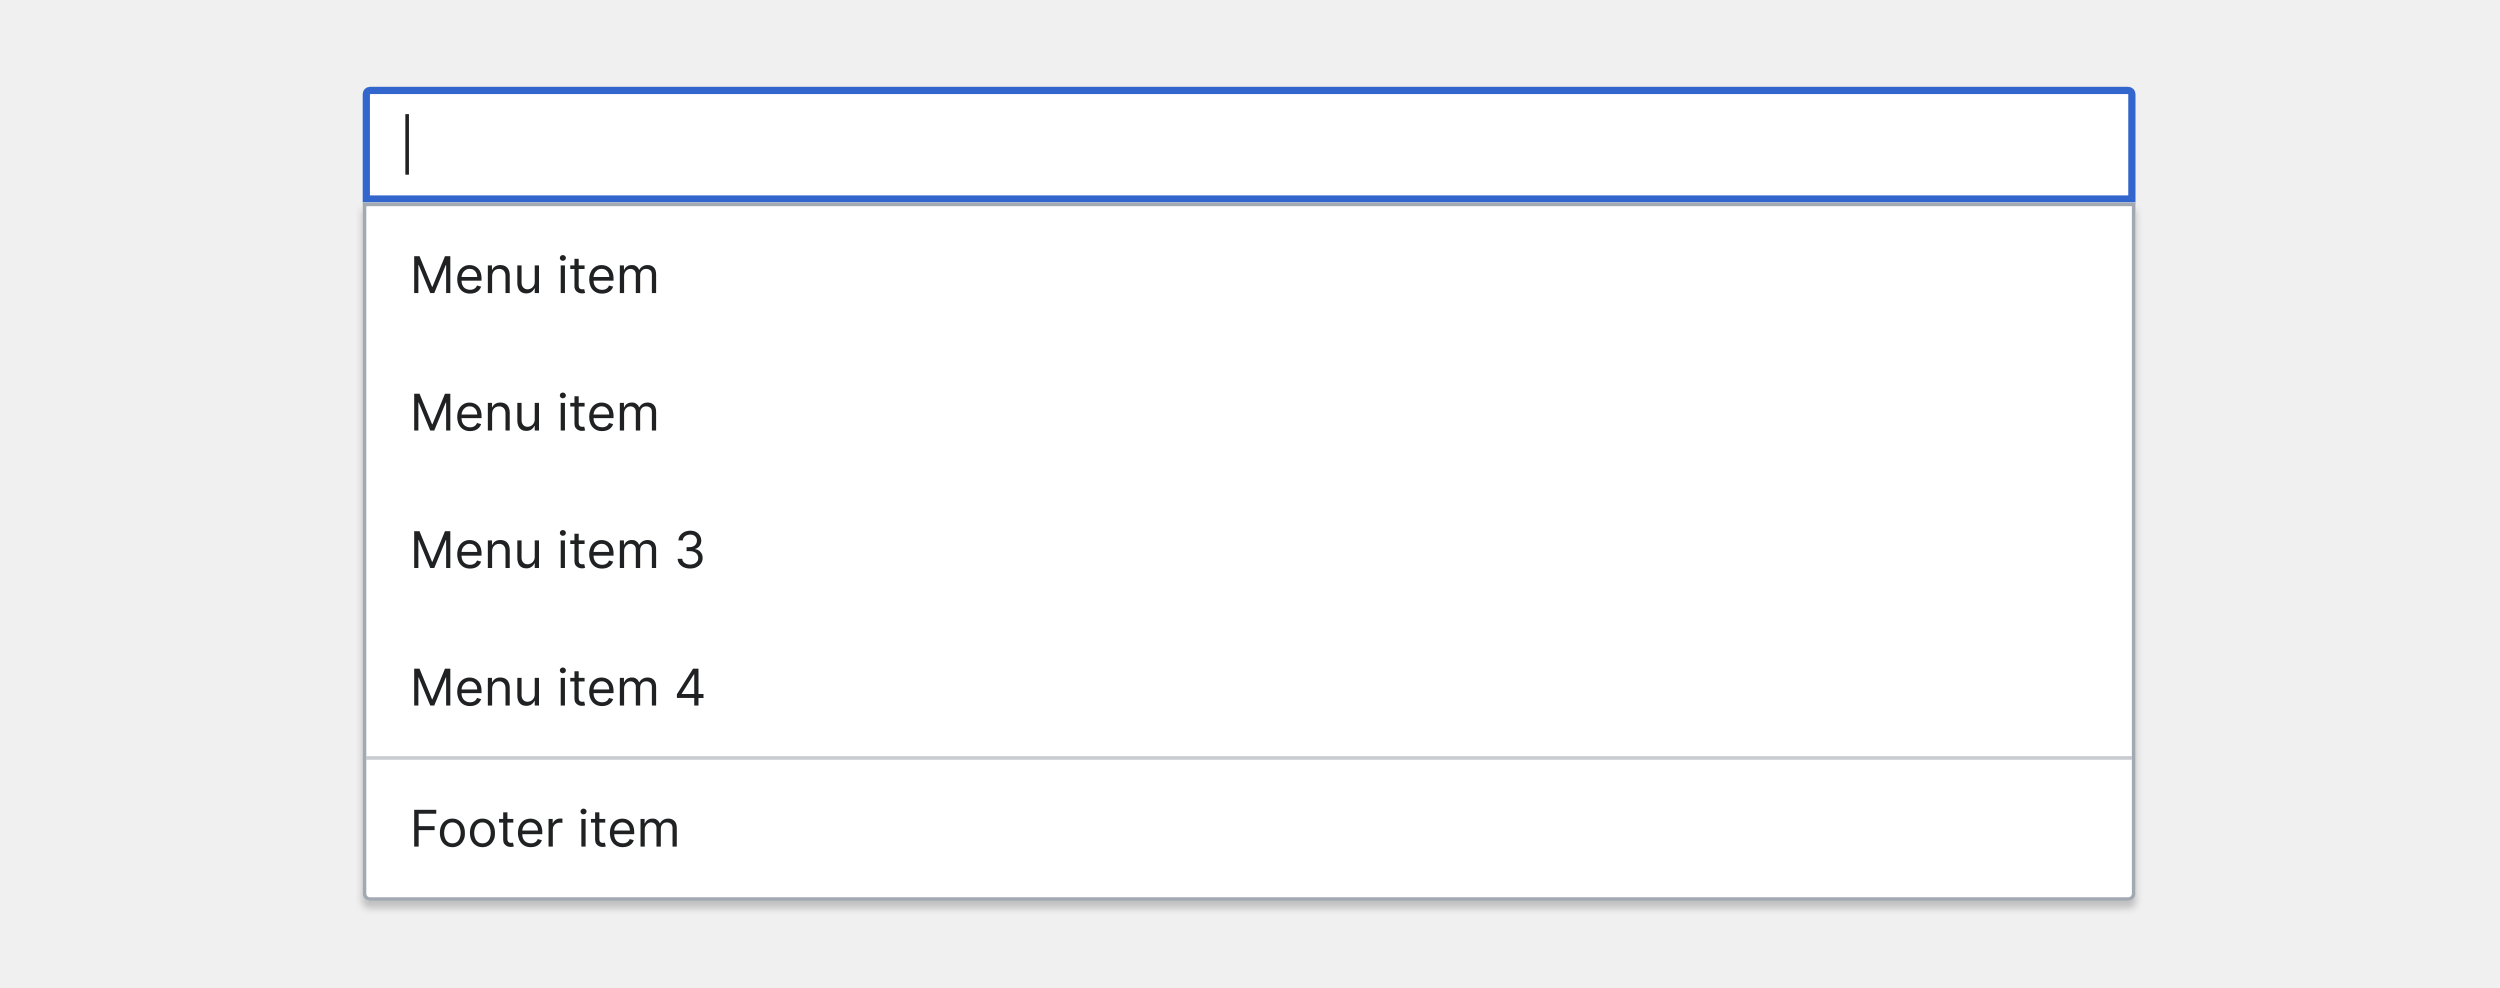
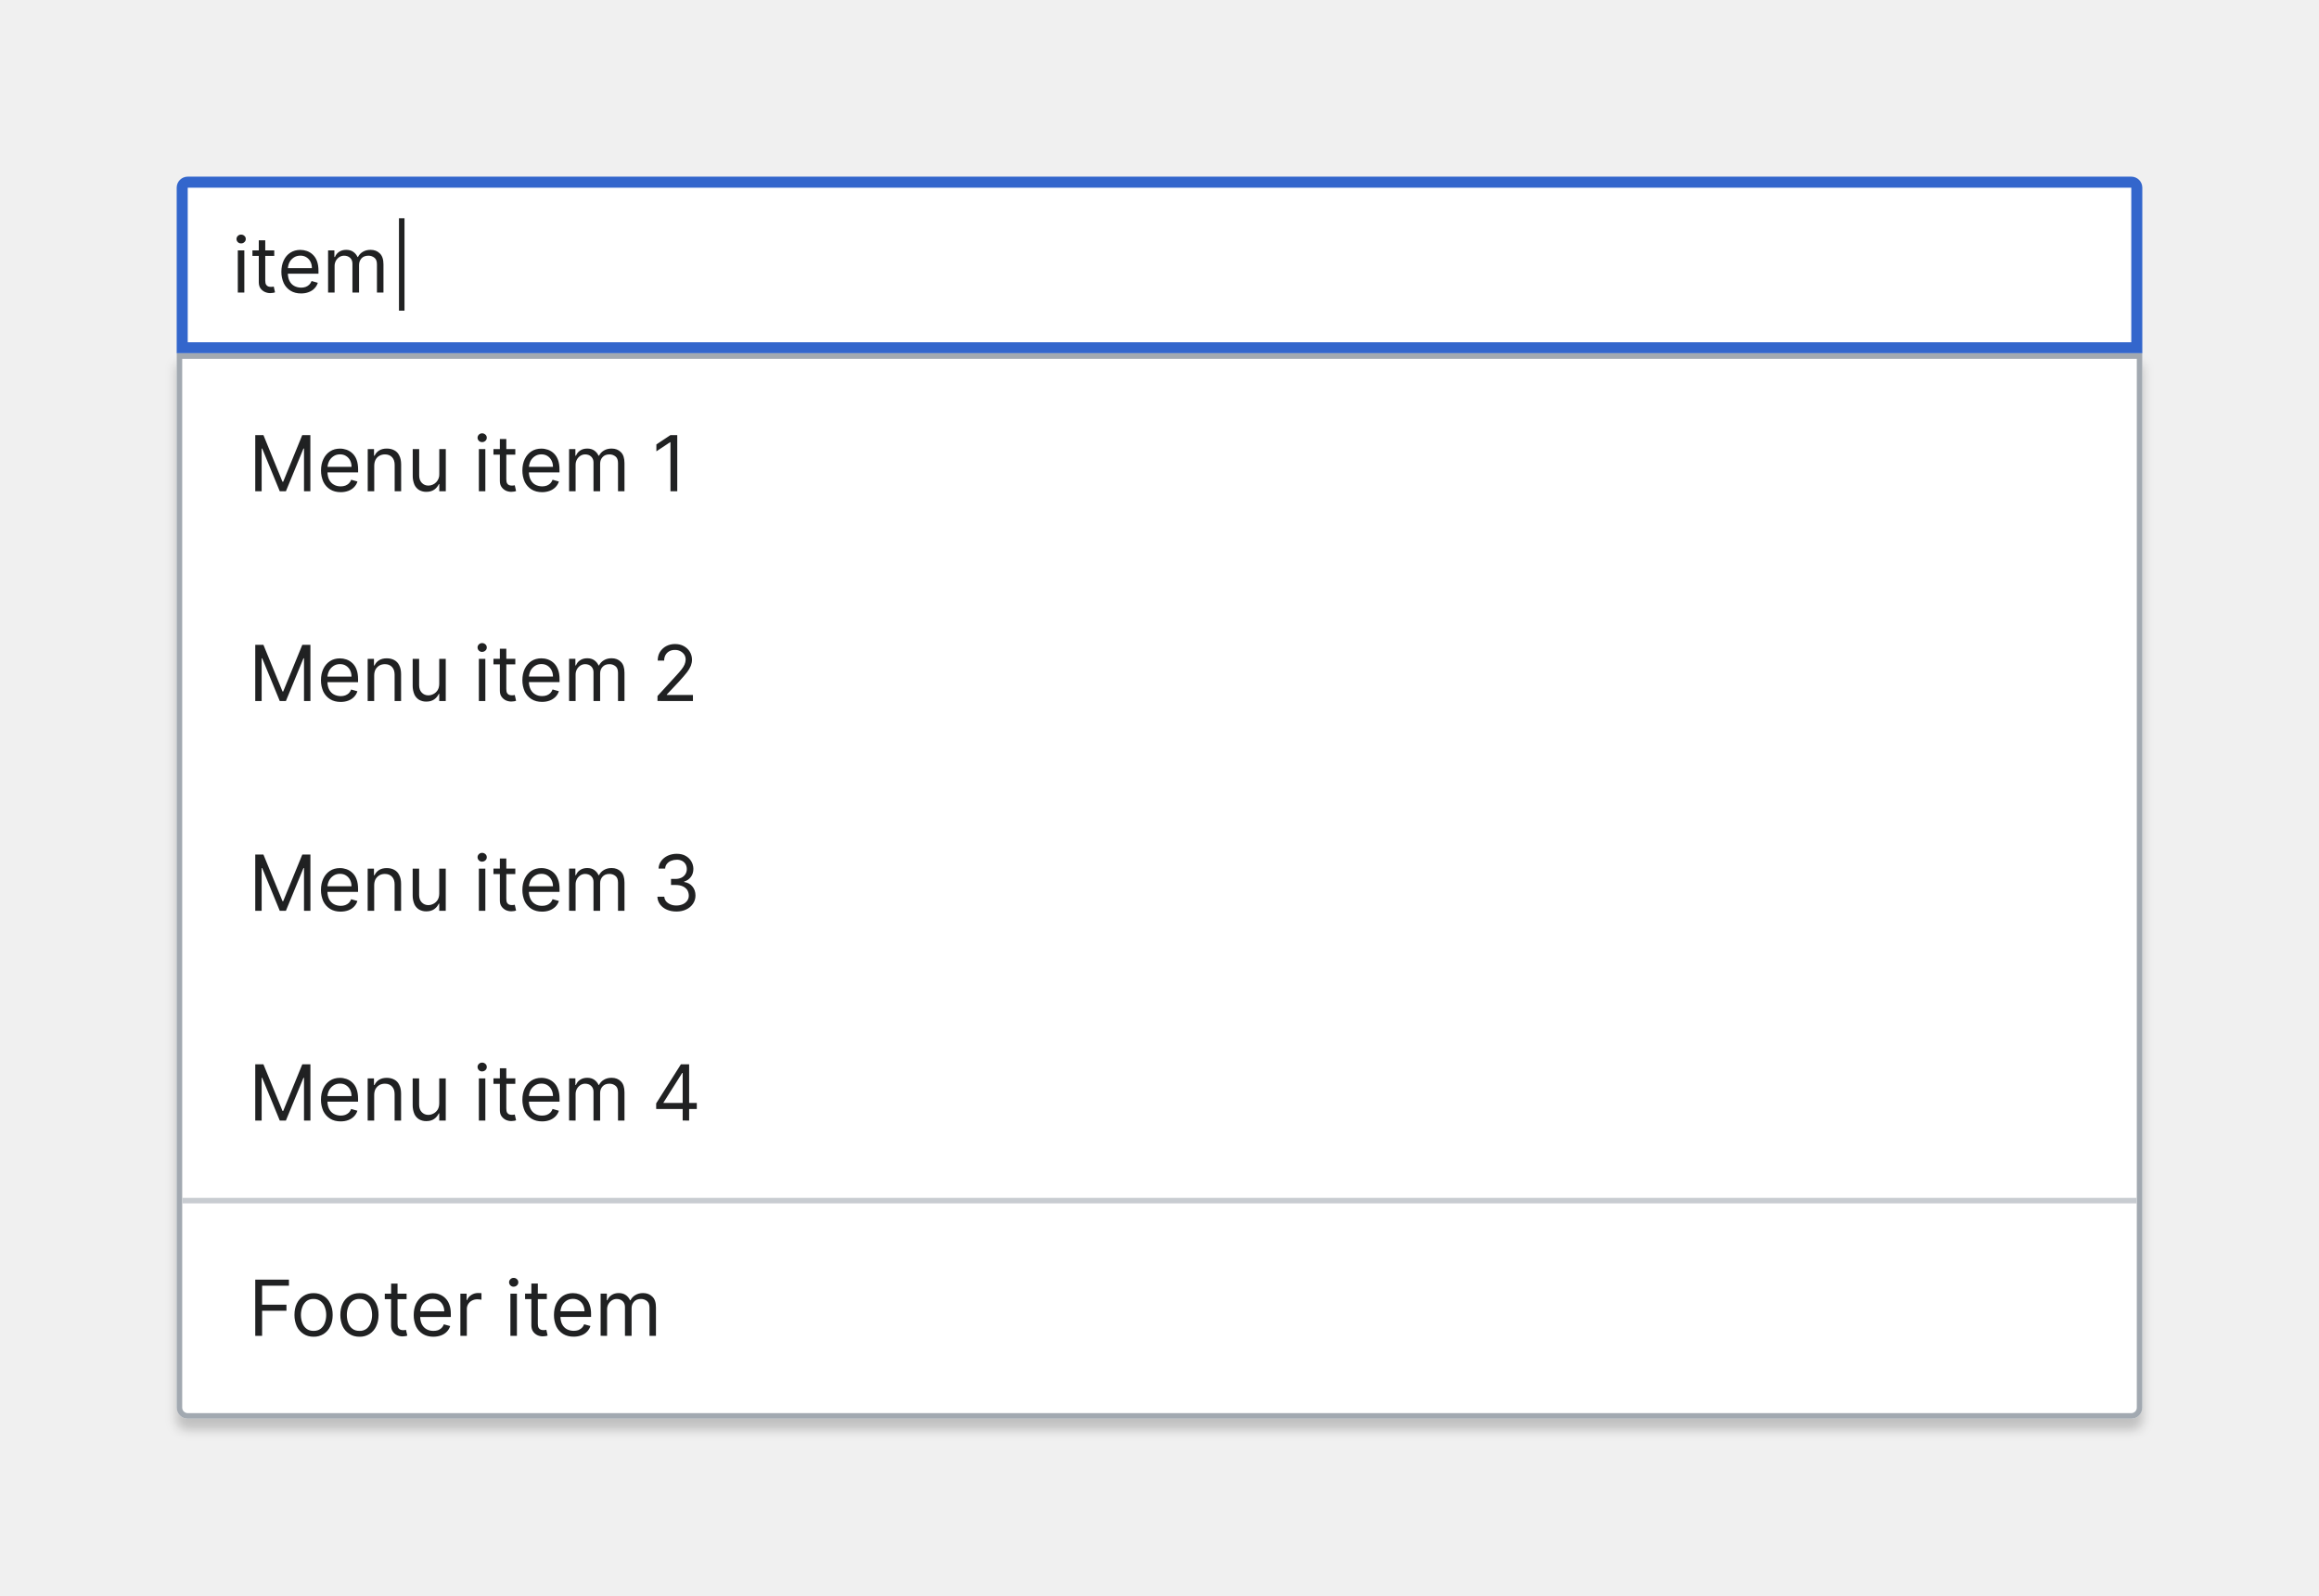
- <svg xmlns="http://www.w3.org/2000/svg" width="691" height="273" fill="none" viewBox="0 0 691 273">
-   <path fill="#fff" d="M101.25 26a1 1 0 0 1 1-1h486a1 1 0 0 1 1 1v29h-488z" />
-   <path fill="#202122" d="M113.03 31.54v16.74h-.99V31.54h1Z" />
-   <path stroke="#36C" stroke-linecap="square" stroke-width="2" d="M101.25 26a1 1 0 0 1 1-1h486a1 1 0 0 1 1 1v29h-488z" />
+ <svg xmlns="http://www.w3.org/2000/svg" width="420" height="289" fill="none" viewBox="0 0 420 289">
+   <path fill="#fff" d="M34 33h352a1 1 0 0 1 1 1v29H33V34a1 1 0 0 1 1-1" />
+   <path stroke="#36C" stroke-linecap="square" stroke-width="2" d="M34 33h352a1 1 0 0 1 1 1v29H33V34a1 1 0 0 1 1-1Z" />
+   <path fill="#202122" d="M43.07 53v-7.64h1.18V53zm.6-8.91a.8.8 0 0 1-.6-.23.8.8 0 0 1-.24-.56.8.8 0 0 1 .25-.57.8.8 0 0 1 .59-.23q.34 0 .59.23a.7.7 0 0 1 .25.57.7.7 0 0 1-.25.56.8.8 0 0 1-.59.23m6 1.27v1h-3.95v-1zm-2.8-1.83h1.17v7.28q0 .5.15.75.15.24.38.33.23.08.49.08l.32-.02.2-.04.23 1.05-.33.09a3 3 0 0 1-.54.05 2.4 2.4 0 0 1-.97-.21 2 2 0 0 1-.8-.66q-.3-.44-.3-1.1zm7.65 9.63q-1.1 0-1.9-.49a3.3 3.3 0 0 1-1.23-1.37 5 5 0 0 1-.43-2.06q0-1.17.43-2.07.42-.9 1.2-1.4t1.8-.5q.6 0 1.19.2a3 3 0 0 1 1.82 1.81q.28.73.28 1.8v.5h-5.89v-1.01h4.7q0-.65-.26-1.16a2 2 0 0 0-.73-.8q-.46-.3-1.1-.3-.7 0-1.22.36a2.3 2.3 0 0 0-.78.9 3 3 0 0 0-.27 1.17v.68q0 .87.3 1.47t.84.9 1.25.32q.45 0 .83-.13a2 2 0 0 0 .65-.4q.28-.27.43-.67l1.13.32a2.5 2.5 0 0 1-.6 1.01q-.42.45-1.05.68-.6.24-1.4.24Zm4.9-.16v-7.64h1.14v1.2h.1a2 2 0 0 1 .77-.95q.53-.35 1.27-.35.76 0 1.26.35.5.33.8.95h.07q.3-.6.88-.94.6-.36 1.4-.36 1.04 0 1.68.65.66.63.66 1.98V53h-1.18v-5.11q0-.85-.46-1.2a1.7 1.7 0 0 0-1.09-.37q-.8 0-1.25.48-.44.5-.44 1.23V53h-1.2v-5.23q0-.65-.41-1.05-.43-.4-1.1-.4a1.6 1.6 0 0 0-.85.24 2 2 0 0 0-.64.68 2 2 0 0 0-.23.99V53zm13.84-13.46v16.74h-1V39.54z" />
  <g filter="url(#a)">
-     <path fill="#fff" d="M100.25 56h490v191a2 2 0 0 1-2 2h-486a2 2 0 0 1-2-2z" />
-     <path fill="#202122" d="M114.48 70.82h1.48l3.46 8.45h.11l3.46-8.45h1.48V81h-1.16v-7.74h-.1L120.03 81h-1.11l-3.18-7.74h-.1V81h-1.16zm15.46 10.34q-1.1 0-1.9-.49a3.3 3.3 0 0 1-1.23-1.37 5 5 0 0 1-.43-2.06q0-1.17.43-2.07a3.2 3.2 0 0 1 3.01-1.9q.6 0 1.18.2a3 3 0 0 1 1.82 1.81 5 5 0 0 1 .28 1.8v.5h-5.89v-1.02h4.7q0-.64-.26-1.15a2 2 0 0 0-.73-.8q-.46-.3-1.1-.3-.7 0-1.21.36a2.3 2.3 0 0 0-.78.9 3 3 0 0 0-.28 1.17v.68q0 .87.3 1.47t.84.9 1.25.31q.45 0 .83-.13a2 2 0 0 0 .65-.4q.28-.26.43-.66l1.13.32a2.5 2.5 0 0 1-.6 1.01q-.42.44-1.04.68a4 4 0 0 1-1.4.24m6.08-4.75V81h-1.18v-7.64h1.14v1.2h.1q.26-.59.81-.94.56-.36 1.41-.36.78 0 1.36.32.58.31.9.96.33.63.33 1.6V81h-1.17v-4.77q0-.9-.47-1.4a1.7 1.7 0 0 0-1.28-.51q-.57 0-1 .24-.45.24-.7.71t-.25 1.14m11.78 1.47v-4.52h1.18V81h-1.18v-1.3h-.08a2.5 2.5 0 0 1-.83 1q-.57.4-1.43.4a2.6 2.6 0 0 1-1.28-.31 2.2 2.2 0 0 1-.87-.96 4 4 0 0 1-.32-1.61v-4.86h1.17v4.78q0 .83.47 1.33.48.5 1.2.5a2 2 0 0 0 1.97-2.1Zm7.18 3.12v-7.64h1.17V81zm.6-8.91a.8.8 0 0 1-.6-.23.8.8 0 0 1-.24-.56.8.8 0 0 1 .24-.57.8.8 0 0 1 .6-.23q.34 0 .58.23a.7.7 0 0 1 .25.57.7.7 0 0 1-.25.56.8.8 0 0 1-.58.23m6 1.27v1h-3.96v-1zm-2.8-1.83h1.17v7.28q0 .5.14.75a.7.7 0 0 0 .38.33q.24.08.5.08l.31-.02.2-.04.24 1.05a2 2 0 0 1-.87.14 2.4 2.4 0 0 1-.98-.21 2 2 0 0 1-.78-.66 2 2 0 0 1-.31-1.1zm7.64 9.63q-1.1 0-1.9-.49a3.3 3.3 0 0 1-1.23-1.37 5 5 0 0 1-.43-2.06q0-1.17.43-2.07a3.2 3.2 0 0 1 3.01-1.9q.6 0 1.18.2a2.9 2.9 0 0 1 1.82 1.81 5 5 0 0 1 .28 1.8v.5h-5.88v-1.01h4.7q0-.65-.27-1.16a2 2 0 0 0-.72-.8 2 2 0 0 0-1.1-.3q-.7 0-1.22.36a2.3 2.3 0 0 0-.78.9 3 3 0 0 0-.27 1.17v.68q0 .87.3 1.47t.84.9q.53.32 1.24.32.47 0 .84-.13a2 2 0 0 0 .65-.4q.27-.27.42-.67l1.14.32a2.5 2.5 0 0 1-.6 1.01q-.43.44-1.05.68a4 4 0 0 1-1.4.24m4.9-.16v-7.64h1.14v1.2h.1a2 2 0 0 1 .77-.95q.53-.35 1.28-.35c.75 0 .92.12 1.26.35q.5.33.79.95h.08a2.2 2.2 0 0 1 .88-.94q.59-.36 1.4-.36 1.03 0 1.68.65.65.63.65 1.98V81h-1.17v-5.11q0-.85-.46-1.2a1.7 1.7 0 0 0-1.1-.37q-.8 0-1.24.49-.45.47-.44 1.22V81h-1.2v-5.23q0-.64-.42-1.05a1.5 1.5 0 0 0-1.09-.4q-.46 0-.85.24a2 2 0 0 0-.64.68 2 2 0 0 0-.24.99V81h-1.17Zm-56.84 27.82h1.48l3.46 8.45h.11l3.46-8.45h1.48V119h-1.16v-7.74h-.1l-3.18 7.74h-1.11l-3.18-7.74h-.1V119h-1.16zm15.46 10.34q-1.1 0-1.9-.49a3.3 3.3 0 0 1-1.23-1.37 5 5 0 0 1-.43-2.06q0-1.17.43-2.07a3.2 3.2 0 0 1 3.01-1.9q.6 0 1.18.2a3 3 0 0 1 1.82 1.81 5 5 0 0 1 .28 1.8v.5h-5.89v-1.01h4.7q0-.66-.26-1.16a2 2 0 0 0-.73-.8q-.46-.3-1.1-.3-.7 0-1.21.36a2.3 2.3 0 0 0-.78.9 3 3 0 0 0-.28 1.17v.68q0 .87.3 1.47t.84.9q.53.32 1.25.32.45 0 .83-.13.38-.15.65-.4a2 2 0 0 0 .43-.67l1.13.32a2.5 2.5 0 0 1-.6 1.01q-.42.44-1.04.68t-1.4.24m6.08-4.75V119h-1.18v-7.64h1.14v1.2h.1q.26-.59.81-.94.56-.36 1.41-.36.78 0 1.36.32t.9.96q.33.63.33 1.6V119h-1.17v-4.77q0-.9-.47-1.4a1.7 1.7 0 0 0-1.28-.51q-.57 0-1 .24a2 2 0 0 0-.7.71q-.25.47-.25 1.14m11.78 1.47v-4.52h1.18V119h-1.18v-1.3h-.08a2.5 2.5 0 0 1-.83 1q-.57.4-1.43.4-.72 0-1.28-.31a2.2 2.2 0 0 1-.87-.96 4 4 0 0 1-.32-1.61v-4.86h1.17v4.78q0 .83.47 1.33.48.5 1.2.5a2 2 0 0 0 1.97-2.1Zm7.18 3.12v-7.64h1.17V119zm.6-8.9a.8.8 0 0 1-.6-.24.8.8 0 0 1-.24-.57.8.8 0 0 1 .24-.56.8.8 0 0 1 .6-.23q.33 0 .58.23a.7.7 0 0 1 .25.56.7.7 0 0 1-.25.57.8.8 0 0 1-.58.23Zm6 1.26v1h-3.96v-1zm-2.8-1.83h1.17v7.28q0 .5.14.75a.7.7 0 0 0 .38.33q.23.08.5.08l.31-.02.2-.04.24 1.05-.33.09a3 3 0 0 1-.54.05 2.4 2.4 0 0 1-.98-.21 2 2 0 0 1-.79-.66 2 2 0 0 1-.3-1.1zm7.64 9.63q-1.1 0-1.9-.49a3.3 3.3 0 0 1-1.23-1.37 5 5 0 0 1-.43-2.06q0-1.17.43-2.07a3.2 3.2 0 0 1 3.01-1.9q.6 0 1.18.2a3 3 0 0 1 1.82 1.81 5 5 0 0 1 .28 1.8v.5h-5.88v-1.01h4.7q0-.66-.27-1.16a2 2 0 0 0-.72-.8 2 2 0 0 0-1.1-.3q-.7 0-1.22.36a2.3 2.3 0 0 0-.78.9 3 3 0 0 0-.27 1.17v.68q0 .87.3 1.47t.83.9 1.25.31q.46 0 .84-.12.38-.15.65-.4.27-.27.42-.67l1.14.32a2.5 2.5 0 0 1-.6 1.01q-.43.44-1.05.68t-1.4.24m4.9-.16v-7.64h1.14v1.2h.1q.24-.62.77-.95.54-.35 1.28-.35c.74 0 .92.12 1.26.35q.5.33.79.95h.08a2.2 2.2 0 0 1 .88-.94q.59-.36 1.4-.36 1.03 0 1.68.65.65.63.65 1.98V119h-1.17v-5.11q0-.85-.46-1.2a1.7 1.7 0 0 0-1.1-.37q-.8 0-1.24.49-.44.47-.44 1.22V119h-1.2v-5.23q0-.64-.42-1.05a1.5 1.5 0 0 0-1.09-.4q-.46 0-.85.24a2 2 0 0 0-.64.68 2 2 0 0 0-.24.99V119h-1.17Zm-56.84 27.82h1.47l3.46 8.45h.12l3.46-8.45h1.48V157h-1.16v-7.74h-.1l-3.18 7.74h-1.11l-3.18-7.74h-.1V157h-1.16zm15.46 10.34q-1.1 0-1.9-.49a3.3 3.3 0 0 1-1.23-1.37 5 5 0 0 1-.43-2.06q0-1.17.43-2.07a3.2 3.2 0 0 1 3.01-1.9q.6 0 1.18.2a3 3 0 0 1 1.82 1.81 5 5 0 0 1 .28 1.8v.5h-5.89v-1.02h4.7q0-.64-.26-1.15a2 2 0 0 0-.73-.8q-.46-.3-1.1-.3-.7 0-1.21.36a2.3 2.3 0 0 0-.78.9 3 3 0 0 0-.28 1.17v.68q0 .87.3 1.47t.84.9q.54.32 1.25.32.45 0 .83-.13.38-.15.65-.4a2 2 0 0 0 .43-.67l1.13.32a2.5 2.5 0 0 1-.6 1.01q-.42.44-1.04.68t-1.4.24m6.08-4.75V157h-1.18v-7.64h1.14v1.2h.1q.26-.59.81-.94.55-.36 1.41-.36.78 0 1.36.32.58.31.9.96.33.63.33 1.6V157h-1.17v-4.77q0-.9-.47-1.4a1.7 1.7 0 0 0-1.28-.51q-.57 0-1 .24a2 2 0 0 0-.7.71q-.25.47-.25 1.14m11.78 1.47v-4.52h1.18V157h-1.18v-1.3h-.08a2.5 2.5 0 0 1-.83 1q-.57.4-1.43.4-.71 0-1.28-.31a2.2 2.2 0 0 1-.87-.96 4 4 0 0 1-.32-1.61v-4.86h1.17v4.78q0 .83.47 1.33.48.5 1.2.5a2 2 0 0 0 1.97-2.1Zm7.18 3.12v-7.64h1.17V157zm.6-8.9a.8.8 0 0 1-.6-.24.8.8 0 0 1-.24-.57.8.8 0 0 1 .24-.56.8.8 0 0 1 .6-.23q.34 0 .58.23a.7.7 0 0 1 .25.56.7.7 0 0 1-.25.57.8.8 0 0 1-.58.23Zm6 1.26v1h-3.96v-1zm-2.8-1.83h1.17v7.28q0 .5.14.75a.7.7 0 0 0 .38.33q.23.08.5.08l.31-.02.2-.04.24 1.05-.33.09a3 3 0 0 1-.55.05q-.5 0-.97-.21a2 2 0 0 1-.79-.66q-.3-.43-.3-1.1zm7.64 9.63q-1.1 0-1.9-.49a3.3 3.3 0 0 1-1.23-1.37 5 5 0 0 1-.43-2.06q0-1.17.43-2.07a3.2 3.2 0 0 1 3.01-1.9q.6 0 1.18.2a3 3 0 0 1 1.82 1.81 5 5 0 0 1 .28 1.8v.5h-5.88v-1.02h4.7q0-.64-.27-1.15a2 2 0 0 0-.72-.8 2 2 0 0 0-1.1-.3q-.7 0-1.22.36a2.3 2.3 0 0 0-.78.9 3 3 0 0 0-.27 1.17v.68q0 .87.3 1.47t.83.9q.54.32 1.25.32.47 0 .84-.13.38-.15.65-.4.27-.27.42-.67l1.14.32a2.5 2.5 0 0 1-.6 1.01q-.43.45-1.05.68t-1.4.24m4.9-.16v-7.64h1.14v1.2h.1q.24-.62.77-.95.53-.35 1.28-.35c.75 0 .92.12 1.26.35q.5.33.79.95h.08a2.2 2.2 0 0 1 .88-.94q.59-.36 1.4-.36 1.03 0 1.68.65.65.63.65 1.98V157h-1.17v-5.11q0-.85-.47-1.2a1.7 1.7 0 0 0-1.08-.37q-.81 0-1.25.49-.44.48-.44 1.22V157h-1.2v-5.23q0-.65-.42-1.05a1.5 1.5 0 0 0-1.09-.4q-.46 0-.85.24a2 2 0 0 0-.64.68 2 2 0 0 0-.24.99V157h-1.17Zm19.45.14q-.99 0-1.76-.34a3 3 0 0 1-1.21-.94 2.5 2.5 0 0 1-.5-1.4h1.26q.04.48.34.85.3.34.78.54t1.07.2a3 3 0 0 0 1.16-.23 2 2 0 0 0 .8-.64q.3-.41.29-.94a2 2 0 0 0-.28-1 2 2 0 0 0-.82-.67q-.55-.24-1.3-.24h-.83v-1.1h.82a2.4 2.4 0 0 0 1.06-.22 1.7 1.7 0 0 0 .99-1.55q0-.51-.23-.9a1.6 1.6 0 0 0-.65-.6 2 2 0 0 0-.97-.2q-.52 0-1 .19-.46.18-.75.55a1.4 1.4 0 0 0-.32.86h-1.2q.04-.8.49-1.4.46-.6 1.18-.94a4 4 0 0 1 1.62-.34q.95 0 1.62.38a2.7 2.7 0 0 1 1.4 2.34q0 .87-.45 1.47a2.3 2.3 0 0 1-1.22.84v.08q.97.15 1.5.82.55.66.55 1.63a2.6 2.6 0 0 1-.45 1.49 3 3 0 0 1-1.23 1.03q-.77.38-1.76.38m-76.29 27.68h1.47l3.46 8.45h.12l3.46-8.45h1.48V195h-1.16v-7.74h-.1l-3.18 7.74h-1.11l-3.18-7.74h-.1V195h-1.16zm15.46 10.34q-1.1 0-1.9-.49a3.3 3.3 0 0 1-1.23-1.37 5 5 0 0 1-.43-2.06q0-1.17.43-2.07a3.2 3.2 0 0 1 3.01-1.9q.6 0 1.18.2a3 3 0 0 1 1.82 1.81 5 5 0 0 1 .28 1.8v.5h-5.89v-1.01h4.7q0-.66-.26-1.16a2 2 0 0 0-.73-.8q-.46-.3-1.1-.3-.7 0-1.21.36a2.3 2.3 0 0 0-.78.9 3 3 0 0 0-.28 1.17v.68q0 .87.3 1.47t.84.9q.53.32 1.25.32.45 0 .83-.13.38-.15.65-.4a2 2 0 0 0 .43-.67l1.13.32a2.5 2.5 0 0 1-.6 1.01q-.42.44-1.04.68t-1.4.24m6.08-4.75V195h-1.18v-7.64h1.14v1.2h.1q.26-.59.81-.94.56-.36 1.41-.36.78 0 1.36.32.58.31.9.96.33.63.33 1.6V195h-1.17v-4.77q0-.9-.47-1.4a1.7 1.7 0 0 0-1.28-.51q-.57 0-1 .24a2 2 0 0 0-.7.71q-.25.47-.25 1.14m11.78 1.47v-4.52h1.18V195h-1.18v-1.3h-.08a2.5 2.5 0 0 1-.83 1q-.57.4-1.43.4-.72 0-1.28-.31a2.2 2.2 0 0 1-.87-.96 4 4 0 0 1-.32-1.61v-4.86h1.17v4.78q0 .83.47 1.33.48.5 1.2.5a2 2 0 0 0 1.97-2.1Zm7.18 3.12v-7.64h1.17V195zm.6-8.9a.8.8 0 0 1-.6-.24.8.8 0 0 1-.24-.57.8.8 0 0 1 .24-.56.8.8 0 0 1 .6-.23q.33 0 .58.23a.7.7 0 0 1 .25.56.7.7 0 0 1-.25.57.8.8 0 0 1-.58.23Zm6 1.26v1h-3.96v-1zm-2.8-1.83h1.17v7.28q0 .5.14.75a.7.7 0 0 0 .38.33q.23.08.5.08l.31-.02.2-.04.24 1.05-.33.09a3 3 0 0 1-.55.05q-.5 0-.97-.21a2 2 0 0 1-.79-.66q-.3-.43-.3-1.1zm7.64 9.63q-1.1 0-1.9-.49a3.3 3.3 0 0 1-1.23-1.37 5 5 0 0 1-.43-2.06q0-1.17.43-2.07a3.2 3.2 0 0 1 3.01-1.9q.6 0 1.18.2a3 3 0 0 1 1.82 1.81 5 5 0 0 1 .28 1.8v.5h-5.88v-1.02h4.7q0-.64-.27-1.15a2 2 0 0 0-.72-.8 2 2 0 0 0-1.1-.3q-.7 0-1.22.36a2.3 2.3 0 0 0-.78.9 3 3 0 0 0-.27 1.17v.68q0 .87.3 1.47t.83.9q.54.32 1.25.32.46 0 .84-.13.38-.15.65-.4.27-.27.42-.67l1.14.32a2.5 2.5 0 0 1-.6 1.01q-.43.44-1.05.68t-1.4.24m4.9-.16v-7.64h1.14v1.2h.1q.24-.62.77-.95.54-.35 1.28-.35c.74 0 .92.12 1.26.35q.5.33.79.95h.08a2.2 2.2 0 0 1 .88-.94q.59-.36 1.4-.36 1.03 0 1.68.65.65.63.65 1.98V195h-1.17v-5.11q0-.85-.47-1.2a1.7 1.7 0 0 0-1.08-.37q-.81 0-1.25.49-.44.48-.44 1.22V195h-1.2v-5.23q0-.65-.42-1.05t-1.09-.4q-.46 0-.85.24a2 2 0 0 0-.64.68 2 2 0 0 0-.24.99V195h-1.17Zm15.77-2.09v-1.01l4.47-7.08h.74v1.57h-.5l-3.38 5.35v.08h6.03v1.1zm4.8 2.09v-10.18h1.17V195z" />
-     <path fill="#C8CCD1" fill-rule="evenodd" d="M589.25 210h-488v-1h488z" clip-rule="evenodd" />
-     <path fill="#202122" d="M114.48 234v-10.18h6.1v1.1h-4.86v3.43h4.41v1.1h-4.41V234zm10.56.16q-1.04 0-1.81-.5a3.3 3.3 0 0 1-1.22-1.37 5 5 0 0 1-.43-2.07q0-1.2.43-2.08a3.3 3.3 0 0 1 1.22-1.38 3.3 3.3 0 0 1 1.81-.5 3.3 3.3 0 0 1 3.02 1.88q.44.9.44 2.08c0 1.18-.15 1.48-.44 2.07a3.3 3.3 0 0 1-1.21 1.38 3.3 3.3 0 0 1-1.81.49m0-1.06q.78 0 1.3-.4.5-.4.74-1.06a4 4 0 0 0 0-2.85 2.4 2.4 0 0 0-.75-1.06 2 2 0 0 0-1.29-.41 2 2 0 0 0-1.3.4 2.4 2.4 0 0 0-.74 1.08 4 4 0 0 0-.25 1.42q0 .77.25 1.42.24.67.75 1.06a2 2 0 0 0 1.29.4m8.31 1.06q-1.04 0-1.81-.5a3.4 3.4 0 0 1-1.22-1.37 5 5 0 0 1-.43-2.07q0-1.2.43-2.08a3.4 3.4 0 0 1 1.22-1.38 3.3 3.3 0 0 1 1.81-.5 3.3 3.3 0 0 1 3.03 1.88q.43.9.43 2.08c0 1.18-.14 1.48-.43 2.07a3.3 3.3 0 0 1-1.22 1.38 3.3 3.3 0 0 1-1.8.49Zm0-1.06q.8 0 1.3-.4t.75-1.06a4.2 4.2 0 0 0 0-2.84 2.4 2.4 0 0 0-.75-1.07 2 2 0 0 0-1.3-.41 2 2 0 0 0-1.3.4 2.4 2.4 0 0 0-.74 1.08 4 4 0 0 0-.25 1.42q0 .77.25 1.42.24.67.75 1.06.5.4 1.3.4Zm8.53-6.74v1h-3.95v-1zm-2.8-1.83h1.17v7.28q0 .5.15.75a.7.7 0 0 0 .37.33q.24.08.5.08l.31-.02.2-.04.24 1.05-.33.09a3 3 0 0 1-.54.05q-.5 0-.98-.21a2 2 0 0 1-.78-.66q-.3-.43-.31-1.1zm7.64 9.63q-1.1 0-1.9-.49a3.3 3.3 0 0 1-1.23-1.37 5 5 0 0 1-.43-2.06q0-1.17.43-2.07.45-.9 1.2-1.4a3.6 3.6 0 0 1 2.99-.3 3 3 0 0 1 1.82 1.81 5 5 0 0 1 .29 1.8v.5H144v-1.02h4.7q0-.64-.27-1.15a2 2 0 0 0-.72-.8 2 2 0 0 0-1.1-.3q-.7 0-1.22.36a2.3 2.3 0 0 0-.78.9 3 3 0 0 0-.27 1.17v.68q0 .87.3 1.47t.84.9 1.25.31q.45 0 .83-.12.38-.15.65-.4.27-.27.42-.67l1.14.32a2.5 2.5 0 0 1-.6 1.01q-.43.44-1.05.68t-1.4.24m4.9-.16v-7.64h1.14v1.16h.08q.21-.57.76-.92a2.2 2.2 0 0 1 1.23-.36l.62.02v1.2l-.28-.05-.44-.03a2 2 0 0 0-1 .23 2 2 0 0 0-.68.64 2 2 0 0 0-.25.92V234zm9.07 0v-7.64h1.17V234zm.6-8.9a.8.8 0 0 1-.6-.24.8.8 0 0 1-.24-.57.8.8 0 0 1 .25-.56.8.8 0 0 1 .59-.23q.34 0 .58.23a.7.7 0 0 1 .25.56.7.7 0 0 1-.25.57.8.8 0 0 1-.58.23Zm6 1.26v1h-3.95v-1zm-2.8-1.83h1.17v7.28q0 .5.15.75a.7.7 0 0 0 .37.33q.24.08.5.08l.31-.02.2-.04.24 1.05-.33.09a3 3 0 0 1-.54.05q-.5 0-.98-.21a2 2 0 0 1-.78-.66q-.3-.43-.31-1.1zm7.65 9.63q-1.12 0-1.9-.49a3.3 3.3 0 0 1-1.24-1.37 5 5 0 0 1-.42-2.06q0-1.17.42-2.07.45-.9 1.2-1.4a3.6 3.6 0 0 1 2.99-.3 3 3 0 0 1 1.82 1.81 5 5 0 0 1 .29 1.8v.5h-5.89v-1.02h4.7q-.01-.64-.26-1.15a2 2 0 0 0-.73-.8 2 2 0 0 0-1.1-.3q-.7 0-1.22.36a2.3 2.3 0 0 0-.78.9 3 3 0 0 0-.27 1.17v.68q0 .87.3 1.47t.84.9 1.25.31q.45 0 .83-.12a1.7 1.7 0 0 0 1.07-1.07l1.14.32a2.5 2.5 0 0 1-.6 1.01q-.43.45-1.05.68t-1.4.24Zm4.9-.16v-7.64h1.13v1.2h.1q.24-.62.77-.95.54-.35 1.28-.35c.74 0 .92.12 1.26.35q.5.33.79.95h.08a2.2 2.2 0 0 1 .88-.94q.6-.36 1.4-.36 1.03 0 1.68.65.66.63.65 1.98V234h-1.17v-5.11q0-.85-.46-1.2a1.7 1.7 0 0 0-1.1-.37q-.8 0-1.24.49-.44.48-.44 1.22V234h-1.2v-5.23q0-.65-.42-1.05a1.5 1.5 0 0 0-1.09-.4q-.46 0-.85.24a2 2 0 0 0-.64.68q-.24.42-.24.99V234z" />
-     <path stroke="#A2A9B1" stroke-linecap="square" d="M100.75 56.5h489V247a1.5 1.5 0 0 1-1.5 1.5h-486a1.5 1.5 0 0 1-1.5-1.5z" />
+     <path fill="#fff" d="M32 64h356v191a2 2 0 0 1-2 2H34a2 2 0 0 1-2-2z" />
+     <path stroke="#A2A9B1" stroke-linecap="square" d="M32.5 64.5h355V255a1.5 1.5 0 0 1-1.5 1.5H34a1.5 1.5 0 0 1-1.5-1.5z" />
+     <path fill="#202122" d="M46.23 78.82h1.48l3.45 8.45h.13l3.45-8.45h1.47V89h-1.15v-7.74h-.1L51.78 89h-1.11l-3.18-7.74h-.1V89h-1.16zM61.7 89.16q-1.1 0-1.9-.49a3.3 3.3 0 0 1-1.23-1.37 5 5 0 0 1-.43-2.06q0-1.17.43-2.07t1.2-1.4 1.81-.5q.6 0 1.18.2a3 3 0 0 1 1.82 1.81q.28.75.28 1.8v.5h-5.89v-1.01h4.7q0-.65-.26-1.16a2 2 0 0 0-.73-.8q-.46-.3-1.1-.3-.7 0-1.21.36a2.3 2.3 0 0 0-.78.9 3 3 0 0 0-.28 1.17v.68q0 .87.3 1.47t.84.9q.53.32 1.25.32.45 0 .83-.13a2 2 0 0 0 .65-.4q.28-.27.43-.67l1.13.32a2.5 2.5 0 0 1-.6 1.01q-.42.44-1.04.68a4 4 0 0 1-1.4.24m6.08-4.75V89H66.6v-7.64h1.14v1.2h.1q.26-.59.81-.94.56-.36 1.41-.36.78 0 1.36.32.6.31.9.96.33.64.33 1.6V89h-1.17v-4.77q0-.9-.47-1.4-.47-.51-1.28-.51-.57 0-1 .24-.45.24-.7.71t-.25 1.14m11.78 1.47v-4.52h1.18V89h-1.18v-1.3h-.08a2.5 2.5 0 0 1-.83 1q-.57.4-1.43.4a2.6 2.6 0 0 1-1.28-.31 2.2 2.2 0 0 1-.87-.96 4 4 0 0 1-.32-1.61v-4.86h1.17v4.78q0 .83.47 1.33.48.5 1.2.5a2 2 0 0 0 1.97-2.1ZM86.73 89v-7.64h1.17V89zm.6-8.91a.8.8 0 0 1-.6-.23.8.8 0 0 1-.24-.56.8.8 0 0 1 .25-.57.8.8 0 0 1 .59-.23q.33 0 .58.23a.7.7 0 0 1 .25.57.7.7 0 0 1-.25.56.8.8 0 0 1-.58.23m6 1.27v1h-3.96v-1zm-2.8-1.83h1.17v7.28q0 .5.14.75.15.24.38.33.23.08.5.08l.31-.02.2-.04.24 1.05-.33.09a3 3 0 0 1-.54.05 2.4 2.4 0 0 1-.98-.21 2 2 0 0 1-.78-.66q-.31-.44-.31-1.1zm7.64 9.63q-1.1 0-1.9-.49a3.3 3.3 0 0 1-1.23-1.37 5 5 0 0 1-.43-2.06q0-1.17.43-2.07t1.2-1.4 1.81-.5q.6 0 1.18.2a3 3 0 0 1 1.82 1.81q.28.73.28 1.8v.5h-5.88v-1.01h4.7q0-.65-.27-1.16a2 2 0 0 0-.72-.8q-.47-.3-1.1-.3-.7 0-1.22.36a2.3 2.3 0 0 0-.78.9 3 3 0 0 0-.27 1.17v.68q0 .87.3 1.47t.83.9 1.25.32q.47 0 .84-.13.38-.15.65-.4.27-.27.42-.67l1.14.32a2.5 2.5 0 0 1-.6 1.01q-.43.44-1.05.68a4 4 0 0 1-1.4.24m4.9-.16v-7.64h1.14v1.2h.1a2 2 0 0 1 .77-.95q.53-.35 1.28-.35t1.26.35.79.95h.08a2.2 2.2 0 0 1 .88-.94q.59-.36 1.4-.36 1.04 0 1.68.65.65.63.65 1.98V89h-1.17v-5.11q0-.85-.46-1.2a1.7 1.7 0 0 0-1.1-.37q-.8 0-1.24.49-.44.47-.44 1.22V89h-1.2v-5.23q0-.64-.42-1.05-.42-.4-1.09-.4-.46 0-.85.24a2 2 0 0 0-.64.68 2 2 0 0 0-.24.99V89zm19.59-10.18V89h-1.23v-8.89h-.06l-2.49 1.65v-1.25l2.55-1.69zm-76.43 38h1.48l3.46 8.45h.12l3.46-8.45h1.47V127h-1.16v-7.74h-.1L51.78 127h-1.11l-3.18-7.74h-.1V127h-1.16zm15.46 10.34q-1.1 0-1.9-.49a3.3 3.3 0 0 1-1.23-1.37 5 5 0 0 1-.43-2.06q0-1.17.43-2.07t1.2-1.4 1.81-.5q.6 0 1.18.2a3 3 0 0 1 1.82 1.81q.28.73.28 1.8v.5h-5.89v-1.01h4.7q0-.65-.26-1.16a2 2 0 0 0-.73-.8q-.46-.3-1.1-.3-.7 0-1.21.36a2.3 2.3 0 0 0-.78.9 3 3 0 0 0-.28 1.17v.68q0 .87.3 1.47t.84.9 1.25.32q.46 0 .83-.13a2 2 0 0 0 .66-.4 2 2 0 0 0 .42-.67l1.13.32a2.5 2.5 0 0 1-.6 1.01q-.42.44-1.04.68t-1.4.24m6.08-4.75V127h-1.18v-7.64h1.14v1.2h.1q.26-.59.81-.94.56-.36 1.41-.36.78 0 1.36.32.6.32.9.96.33.64.33 1.6V127h-1.17v-4.77q0-.9-.47-1.4-.47-.51-1.28-.51-.57 0-1 .24a2 2 0 0 0-.7.71q-.25.47-.25 1.14m11.78 1.47v-4.52h1.18V127h-1.18v-1.3h-.08a2.5 2.5 0 0 1-.83 1q-.57.4-1.43.4a2.6 2.6 0 0 1-1.28-.31 2.2 2.2 0 0 1-.87-.96 4 4 0 0 1-.32-1.61v-4.86h1.17v4.78q0 .83.47 1.33.48.5 1.2.5a2 2 0 0 0 .9-.23 2 2 0 0 0 .76-.68q.3-.46.31-1.18m7.18 3.12v-7.64h1.17V127zm.6-8.9a.8.8 0 0 1-.6-.24.8.8 0 0 1-.24-.57q0-.32.25-.56a.8.8 0 0 1 .59-.23q.33 0 .58.23a.7.7 0 0 1 .25.56.7.7 0 0 1-.25.57.8.8 0 0 1-.58.23m6 1.26v1h-3.96v-1zm-2.8-1.83h1.17v7.28q0 .5.14.75.15.24.38.33.23.08.5.08l.31-.02.2-.04.24 1.05-.33.09a3 3 0 0 1-.54.05q-.5 0-.98-.21a2 2 0 0 1-.78-.66q-.31-.43-.31-1.1zm7.64 9.63q-1.1 0-1.9-.49a3.3 3.3 0 0 1-1.23-1.37 5 5 0 0 1-.43-2.06q0-1.17.43-2.07.44-.9 1.2-1.4.78-.5 1.82-.5.6 0 1.17.2a3 3 0 0 1 1.82 1.81q.3.73.29 1.8v.5h-5.89v-1.01h4.7q0-.65-.27-1.16a2 2 0 0 0-.72-.8q-.47-.3-1.1-.3-.7 0-1.22.36a2.3 2.3 0 0 0-.78.9 3 3 0 0 0-.27 1.17v.68q0 .87.3 1.47t.84.9q.53.32 1.24.32.47 0 .84-.13a2 2 0 0 0 .65-.4q.27-.27.42-.67l1.14.32a2.5 2.5 0 0 1-.6 1.01 3 3 0 0 1-1.05.68q-.62.24-1.4.24m4.9-.16v-7.64h1.14v1.2h.1q.24-.62.77-.95.53-.35 1.28-.35t1.26.35.79.95h.08a2.2 2.2 0 0 1 .88-.94q.59-.36 1.4-.36 1.04 0 1.68.65.65.63.65 1.98V127h-1.17v-5.11q0-.85-.46-1.2a1.7 1.7 0 0 0-1.1-.37q-.8 0-1.24.49-.44.47-.44 1.22V127h-1.2v-5.23q0-.64-.42-1.05-.42-.4-1.09-.4-.46 0-.85.24a2 2 0 0 0-.64.68 2 2 0 0 0-.24.99V127zm16.01 0v-.9l3.36-3.67q.6-.65.98-1.13t.56-.9.2-.9q0-.54-.27-.93a2 2 0 0 0-.7-.6 2 2 0 0 0-.99-.22q-.59 0-1.02.25-.43.24-.67.67a2 2 0 0 0-.24 1.01h-1.17q0-.9.41-1.57a3 3 0 0 1 1.13-1.05 3.4 3.4 0 0 1 1.6-.38q.9 0 1.59.38t1.08 1.02.4 1.42q0 .56-.2 1.1a5 5 0 0 1-.7 1.19q-.5.64-1.37 1.6l-2.29 2.44v.08h4.73v1.1zm-72.85 27.82h1.48l3.46 8.45h.12l3.46-8.45h1.47V165h-1.16v-7.74h-.1L51.78 165h-1.11l-3.18-7.74h-.1V165h-1.16zm15.46 10.34q-1.1 0-1.9-.49a3.3 3.3 0 0 1-1.23-1.37 5 5 0 0 1-.43-2.06q0-1.17.43-2.07t1.2-1.4 1.81-.5q.6 0 1.18.2a3 3 0 0 1 1.82 1.81q.28.73.28 1.8v.5h-5.89v-1.02h4.7q0-.64-.26-1.15a2 2 0 0 0-.73-.8q-.46-.3-1.1-.3-.7 0-1.21.36a2.3 2.3 0 0 0-.78.9 3 3 0 0 0-.28 1.17v.68q0 .87.3 1.47t.84.9 1.25.32q.46 0 .83-.13a2 2 0 0 0 .66-.4 2 2 0 0 0 .42-.67l1.13.32a2.5 2.5 0 0 1-.6 1.01q-.42.45-1.04.68t-1.4.24m6.08-4.75v4.6h-1.18v-7.64h1.14v1.2h.1q.27-.59.81-.94.56-.36 1.41-.36.78 0 1.36.32.6.32.9.96.33.63.33 1.6V165h-1.17v-4.77q0-.9-.47-1.4-.47-.51-1.28-.51-.57 0-1 .24a2 2 0 0 0-.7.71q-.25.47-.25 1.14m11.78 1.47v-4.52h1.18V165h-1.18v-1.3h-.08a2.5 2.5 0 0 1-.83 1q-.57.4-1.43.4a2.6 2.6 0 0 1-1.28-.31 2.2 2.2 0 0 1-.87-.96 4 4 0 0 1-.32-1.61v-4.86h1.17v4.78q0 .83.47 1.33.48.5 1.2.5a2 2 0 0 0 .9-.23 2 2 0 0 0 .76-.68q.3-.46.31-1.18m7.18 3.12v-7.64h1.17V165zm.6-8.9a.8.8 0 0 1-.6-.24.8.8 0 0 1-.24-.57q0-.32.25-.56a.8.8 0 0 1 .59-.23q.33 0 .58.23a.7.7 0 0 1 .25.56.7.7 0 0 1-.25.57.8.8 0 0 1-.58.23m6 1.26v1h-3.96v-1zm-2.8-1.83h1.17v7.28q0 .5.14.75.15.24.38.33.23.08.5.08l.31-.02.2-.04.24 1.05-.33.09a3 3 0 0 1-.54.05q-.5 0-.98-.21a2 2 0 0 1-.78-.66q-.31-.43-.31-1.1zm7.64 9.63q-1.1 0-1.9-.49a3.3 3.3 0 0 1-1.23-1.37 5 5 0 0 1-.43-2.06q0-1.17.43-2.07.44-.9 1.2-1.4.78-.5 1.82-.5.6 0 1.17.2a3 3 0 0 1 1.82 1.81q.3.73.29 1.8v.5h-5.89v-1.02h4.7q0-.64-.27-1.15a2 2 0 0 0-.72-.8q-.47-.3-1.1-.3-.7 0-1.22.36a2.3 2.3 0 0 0-.78.9 3 3 0 0 0-.27 1.17v.68q0 .87.3 1.47t.84.9q.53.32 1.24.32.47 0 .84-.13a2 2 0 0 0 .65-.4q.27-.27.42-.67l1.14.32a2.5 2.5 0 0 1-.6 1.01 3 3 0 0 1-1.05.68q-.62.24-1.4.24m4.9-.16v-7.64h1.14v1.2h.1q.24-.62.77-.95.53-.35 1.28-.35t1.26.35.79.95h.08a2.2 2.2 0 0 1 .88-.94q.59-.36 1.4-.36 1.04 0 1.68.65.65.63.65 1.98V165h-1.17v-5.11q0-.85-.46-1.2a1.7 1.7 0 0 0-1.1-.37q-.8 0-1.24.49-.44.48-.44 1.22V165h-1.2v-5.23q0-.65-.42-1.05t-1.09-.4q-.46 0-.85.24a2 2 0 0 0-.64.68 2 2 0 0 0-.24.99V165zm19.45.14q-.99 0-1.75-.34a3 3 0 0 1-1.22-.94 2.5 2.5 0 0 1-.49-1.4h1.25q.04.48.34.85.3.34.78.54t1.07.2a3 3 0 0 0 1.16-.23 2 2 0 0 0 .8-.64q.3-.41.29-.94a2 2 0 0 0-.28-1 2 2 0 0 0-.82-.67q-.54-.24-1.3-.24h-.82v-1.1h.81a2.4 2.4 0 0 0 1.07-.22 1.7 1.7 0 0 0 .98-1.55q0-.51-.23-.9a1.6 1.6 0 0 0-.64-.6 2 2 0 0 0-.98-.2q-.52 0-1 .19-.45.18-.75.55a1.4 1.4 0 0 0-.32.86h-1.2q.04-.8.5-1.4.45-.6 1.18-.94a4 4 0 0 1 1.61-.34q.95 0 1.62.38a2.7 2.7 0 0 1 1.4 2.34q0 .87-.45 1.47a2.3 2.3 0 0 1-1.22.84v.08q.98.16 1.5.82.55.66.55 1.63 0 .83-.45 1.49a3 3 0 0 1-1.22 1.03q-.78.38-1.77.38m-76.29 27.68h1.48l3.46 8.45h.12l3.46-8.45h1.47V203h-1.16v-7.74h-.1L51.78 203h-1.11l-3.18-7.74h-.1V203h-1.16zm15.46 10.34q-1.1 0-1.9-.49a3.3 3.3 0 0 1-1.23-1.37 5 5 0 0 1-.43-2.06q0-1.17.43-2.07t1.2-1.4 1.81-.5q.6 0 1.18.2a3 3 0 0 1 1.82 1.81q.28.74.28 1.8v.5h-5.89v-1.01h4.7q0-.66-.26-1.16a2 2 0 0 0-.73-.8q-.46-.3-1.1-.3-.7 0-1.21.36a2.3 2.3 0 0 0-.78.9 3 3 0 0 0-.28 1.17v.68q0 .87.3 1.47t.84.9 1.25.32q.46 0 .83-.13a2 2 0 0 0 .66-.4 2 2 0 0 0 .42-.67l1.13.32a2.5 2.5 0 0 1-.6 1.01q-.42.44-1.04.68t-1.4.24m6.08-4.75v4.6h-1.18v-7.64h1.14v1.2h.1q.27-.59.81-.94.56-.36 1.41-.36.78 0 1.36.32.6.31.9.96.33.63.33 1.6V203h-1.17v-4.77q0-.9-.47-1.4-.47-.51-1.28-.51-.57 0-1 .24a2 2 0 0 0-.7.71q-.25.47-.25 1.14m11.78 1.47v-4.52h1.18V203h-1.18v-1.3h-.08a2.5 2.5 0 0 1-.83 1q-.57.4-1.43.4a2.6 2.6 0 0 1-1.28-.31 2.2 2.2 0 0 1-.87-.96 4 4 0 0 1-.32-1.61v-4.86h1.17v4.78q0 .83.47 1.33.48.5 1.2.5a2 2 0 0 0 .9-.23 2 2 0 0 0 .76-.68q.3-.46.31-1.18m7.18 3.12v-7.64h1.17V203zm.6-8.9a.8.8 0 0 1-.6-.24.8.8 0 0 1-.24-.57q0-.32.25-.56a.8.8 0 0 1 .59-.23q.33 0 .58.23a.7.7 0 0 1 .25.56.7.7 0 0 1-.25.57.8.8 0 0 1-.58.23m6 1.26v1h-3.96v-1zm-2.8-1.83h1.17v7.28q0 .5.14.75.15.24.38.33.23.08.5.08l.31-.02.2-.04.24 1.05-.33.09a3 3 0 0 1-.54.05q-.5 0-.98-.21a2 2 0 0 1-.78-.66q-.31-.43-.31-1.1zm7.64 9.63q-1.1 0-1.9-.49a3.3 3.3 0 0 1-1.23-1.37 5 5 0 0 1-.43-2.06q0-1.17.43-2.07.44-.9 1.2-1.4.78-.5 1.82-.5.6 0 1.17.2a3 3 0 0 1 1.82 1.81q.3.73.29 1.8v.5h-5.89v-1.02h4.7q0-.64-.27-1.15a2 2 0 0 0-.72-.8q-.47-.3-1.1-.3-.7 0-1.22.36a2.3 2.3 0 0 0-.78.9 3 3 0 0 0-.27 1.17v.68q0 .87.3 1.47t.84.9q.53.32 1.24.32.47 0 .84-.13a2 2 0 0 0 .65-.4q.27-.27.42-.67l1.14.32a2.5 2.5 0 0 1-.6 1.01 3 3 0 0 1-1.05.68q-.62.24-1.4.24m4.9-.16v-7.64h1.14v1.2h.1q.24-.62.77-.95.53-.35 1.28-.35t1.26.35.79.95h.08a2.2 2.2 0 0 1 .88-.94q.59-.36 1.4-.36 1.04 0 1.68.65.65.63.65 1.98V203h-1.17v-5.11q0-.85-.46-1.2a1.7 1.7 0 0 0-1.1-.37q-.8 0-1.24.49-.44.48-.44 1.22V203h-1.2v-5.23q0-.65-.42-1.05t-1.09-.4q-.46 0-.85.24a2 2 0 0 0-.64.68 2 2 0 0 0-.24.99V203zm15.77-2.09v-1.01l4.48-7.08h.73v1.57h-.5l-3.38 5.35v.08h6.03v1.1zm4.8 2.09v-10.18h1.17V203z" />
+     <path fill="#C8CCD1" fill-rule="evenodd" d="M387 218H33v-1h354z" clip-rule="evenodd" />
+     <path fill="#202122" d="M46.23 242v-10.18h6.1v1.1h-4.86v3.43h4.41v1.1h-4.41V242zm10.56.16q-1.04 0-1.81-.5a3.3 3.3 0 0 1-1.22-1.37 5 5 0 0 1-.43-2.07q0-1.2.43-2.08a3.3 3.3 0 0 1 1.22-1.38q.78-.5 1.81-.5 1.04 0 1.81.5.79.48 1.21 1.38.45.9.44 2.08 0 1.19-.44 2.07a3.3 3.3 0 0 1-1.21 1.38 3.3 3.3 0 0 1-1.81.49m0-1.06q.79 0 1.3-.4.5-.4.74-1.06a4 4 0 0 0 .25-1.42q0-.75-.25-1.42a2.4 2.4 0 0 0-.75-1.07 2 2 0 0 0-1.29-.41 2 2 0 0 0-1.3.4 2.4 2.4 0 0 0-.74 1.08 4 4 0 0 0-.25 1.42q0 .77.25 1.42.24.67.75 1.06.51.4 1.29.4m8.31 1.06q-1.04 0-1.81-.5a3.3 3.3 0 0 1-1.22-1.37 5 5 0 0 1-.43-2.07q0-1.2.43-2.08a3.3 3.3 0 0 1 1.22-1.38q.78-.5 1.81-.5c1.03 0 1.3.17 1.81.5q.78.48 1.22 1.38t.43 2.08-.44 2.07a3.3 3.3 0 0 1-1.2 1.38 3.3 3.3 0 0 1-1.82.49m0-1.06a2 2 0 0 0 1.3-.4 2.4 2.4 0 0 0 .74-1.06 4 4 0 0 0 .25-1.42q0-.75-.24-1.42a2.4 2.4 0 0 0-.75-1.07 2 2 0 0 0-1.3-.41 2 2 0 0 0-1.3.4 2.4 2.4 0 0 0-.74 1.08 4 4 0 0 0-.24 1.42q0 .77.24 1.42.24.67.75 1.06.5.4 1.3.4m8.53-6.74v1h-3.95v-1zm-2.8-1.83H72v7.28q0 .5.15.75.15.24.37.33.23.08.5.08l.31-.02.2-.04.24 1.05-.33.09a3 3 0 0 1-.54.05 2.4 2.4 0 0 1-.98-.21 2 2 0 0 1-.78-.66q-.3-.43-.31-1.1zm7.65 9.63q-1.1 0-1.9-.49a3.3 3.3 0 0 1-1.24-1.37 5 5 0 0 1-.42-2.06q0-1.17.42-2.07.45-.9 1.2-1.4.78-.5 1.82-.5.6 0 1.17.2a3 3 0 0 1 1.82 1.81q.3.74.29 1.8v.5h-5.89v-1.02h4.7q0-.64-.27-1.15a2 2 0 0 0-.72-.8q-.47-.3-1.1-.3-.7 0-1.22.36a2.3 2.3 0 0 0-.78.9 3 3 0 0 0-.27 1.17v.68q0 .87.3 1.47t.84.9q.53.31 1.25.31.45 0 .83-.12a2 2 0 0 0 .65-.4q.27-.27.42-.67l1.14.32a2.5 2.5 0 0 1-.6 1.01q-.43.45-1.05.68t-1.4.24m4.9-.16v-7.64h1.13v1.16h.08q.22-.57.76-.92a2.2 2.2 0 0 1 1.23-.36l.62.02v1.2l-.28-.05-.44-.03a2 2 0 0 0-1 .23 1.7 1.7 0 0 0-.93 1.56V242zm9.06 0v-7.64h1.18V242zm.6-8.9a.8.8 0 0 1-.6-.24.8.8 0 0 1-.24-.57q0-.32.25-.56a.8.8 0 0 1 .59-.23q.34 0 .58.23a.7.7 0 0 1 .25.56.7.7 0 0 1-.25.57.8.8 0 0 1-.58.23m6 1.26v1H95.1v-1zm-2.8-1.83h1.17v7.28q0 .5.15.75.14.24.38.33.23.08.49.08l.32-.02.2-.04.23 1.05-.33.09a3 3 0 0 1-.54.05 2.4 2.4 0 0 1-.98-.21 2 2 0 0 1-.78-.66q-.3-.43-.31-1.1zm7.65 9.63q-1.1 0-1.9-.49a3.3 3.3 0 0 1-1.24-1.37 5 5 0 0 1-.42-2.06q0-1.17.42-2.07.45-.9 1.2-1.4.78-.5 1.82-.5.6 0 1.18.2a3 3 0 0 1 1.81 1.81 5 5 0 0 1 .29 1.8v.5h-5.89v-1.02h4.7q-.01-.64-.26-1.15a2 2 0 0 0-.73-.8q-.47-.3-1.1-.3-.7 0-1.22.36a2.3 2.3 0 0 0-.78.9 3 3 0 0 0-.27 1.17v.68q0 .87.3 1.47t.84.9 1.25.31q.45 0 .83-.12.38-.15.65-.4.28-.27.43-.67l1.13.32a2.5 2.5 0 0 1-.6 1.01q-.42.45-1.05.68-.62.24-1.4.24m4.9-.16v-7.64h1.13v1.2h.1q.24-.62.77-.95.53-.35 1.28-.35.76 0 1.26.35.5.33.79.95h.08a2.2 2.2 0 0 1 .88-.94q.6-.36 1.4-.36 1.03 0 1.68.65.66.63.65 1.98V242h-1.17v-5.11q0-.85-.46-1.2a1.7 1.7 0 0 0-1.1-.37q-.8 0-1.24.49-.44.48-.44 1.22V242h-1.2v-5.23q0-.65-.42-1.05t-1.09-.4q-.46 0-.85.24a2 2 0 0 0-.64.68q-.24.42-.24.99V242z" />
  </g>
  <defs>
-     <filter id="a" width="494" height="197" x="98.25" y="56" color-interpolation-filters="sRGB" filterUnits="userSpaceOnUse">
+     <filter id="a" width="360" height="197" x="30" y="64" color-interpolation-filters="sRGB" filterUnits="userSpaceOnUse">
      <feFlood flood-opacity="0" result="BackgroundImageFix" />
      <feColorMatrix in="SourceAlpha" result="hardAlpha" values="0 0 0 0 0 0 0 0 0 0 0 0 0 0 0 0 0 0 127 0" />
      <feOffset dy="2" />
      <feGaussianBlur stdDeviation="1" />
      <feColorMatrix values="0 0 0 0 0 0 0 0 0 0 0 0 0 0 0 0 0 0 0.2 0" />
-       <feBlend in2="BackgroundImageFix" result="effect1_dropShadow_827_64516" />
-       <feBlend in="SourceGraphic" in2="effect1_dropShadow_827_64516" result="shape" />
+       <feBlend in2="BackgroundImageFix" result="effect1_dropShadow_3771_41461" />
+       <feBlend in="SourceGraphic" in2="effect1_dropShadow_3771_41461" result="shape" />
    </filter>
  </defs>
</svg>
